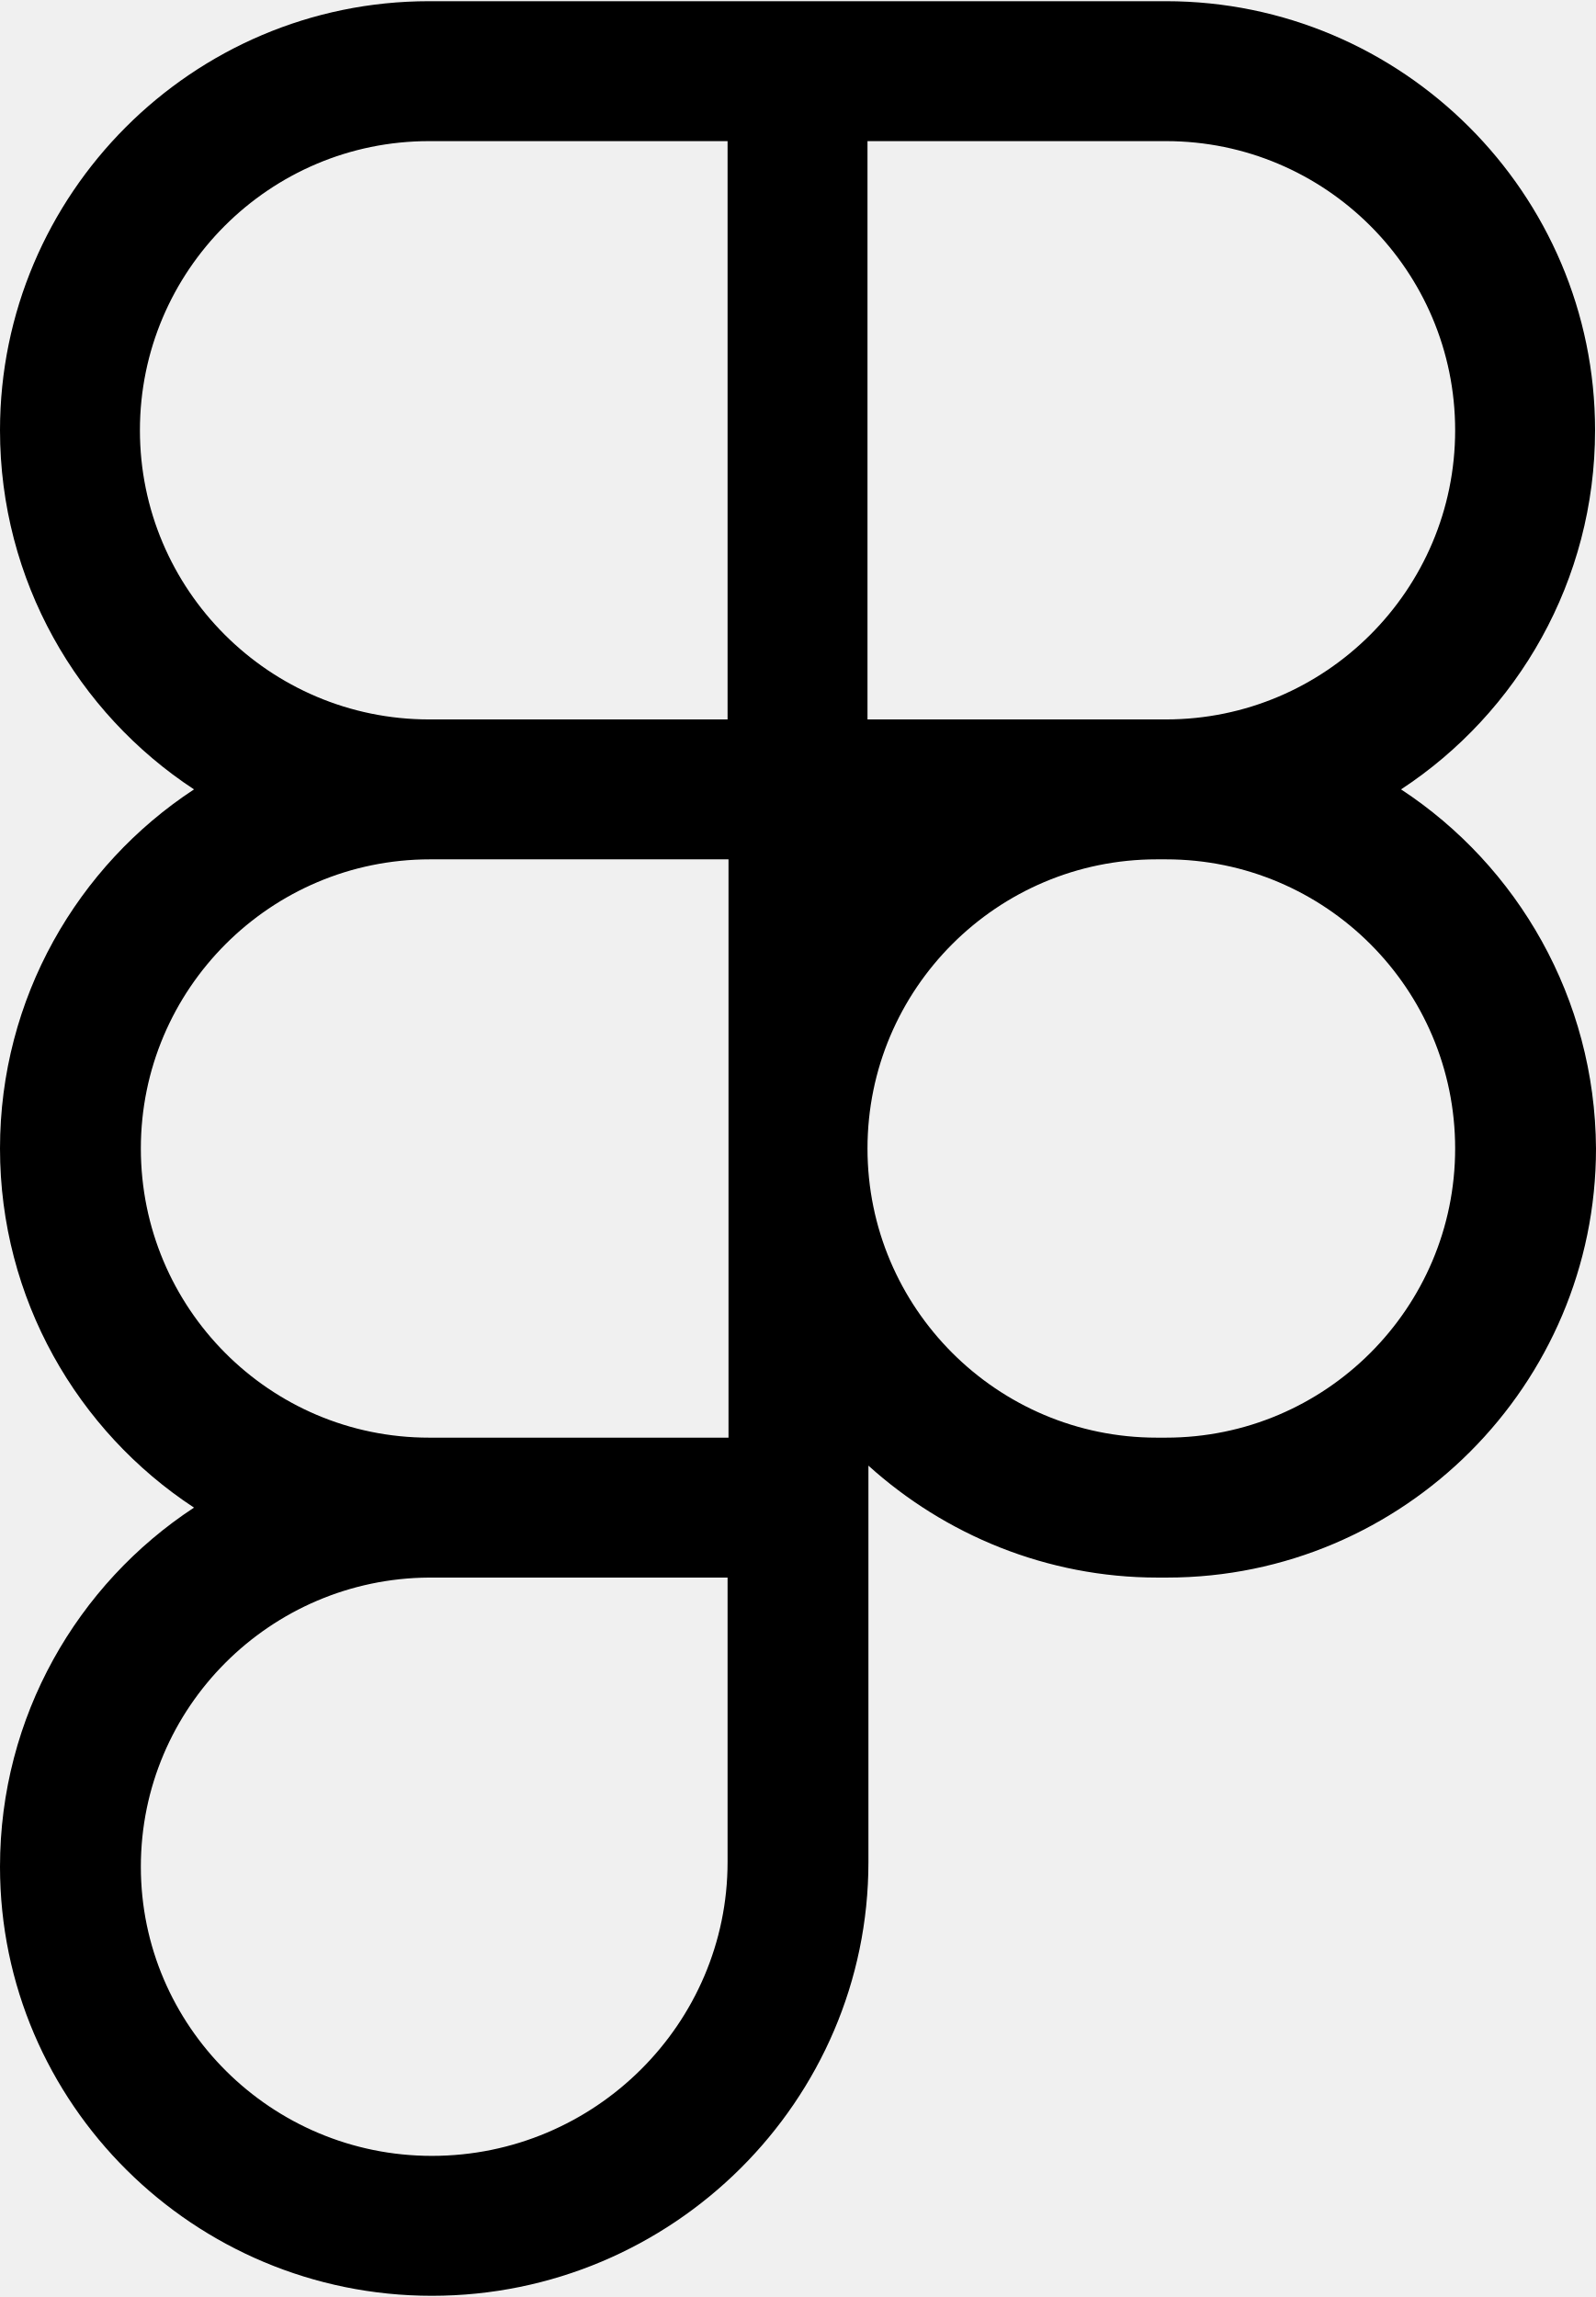
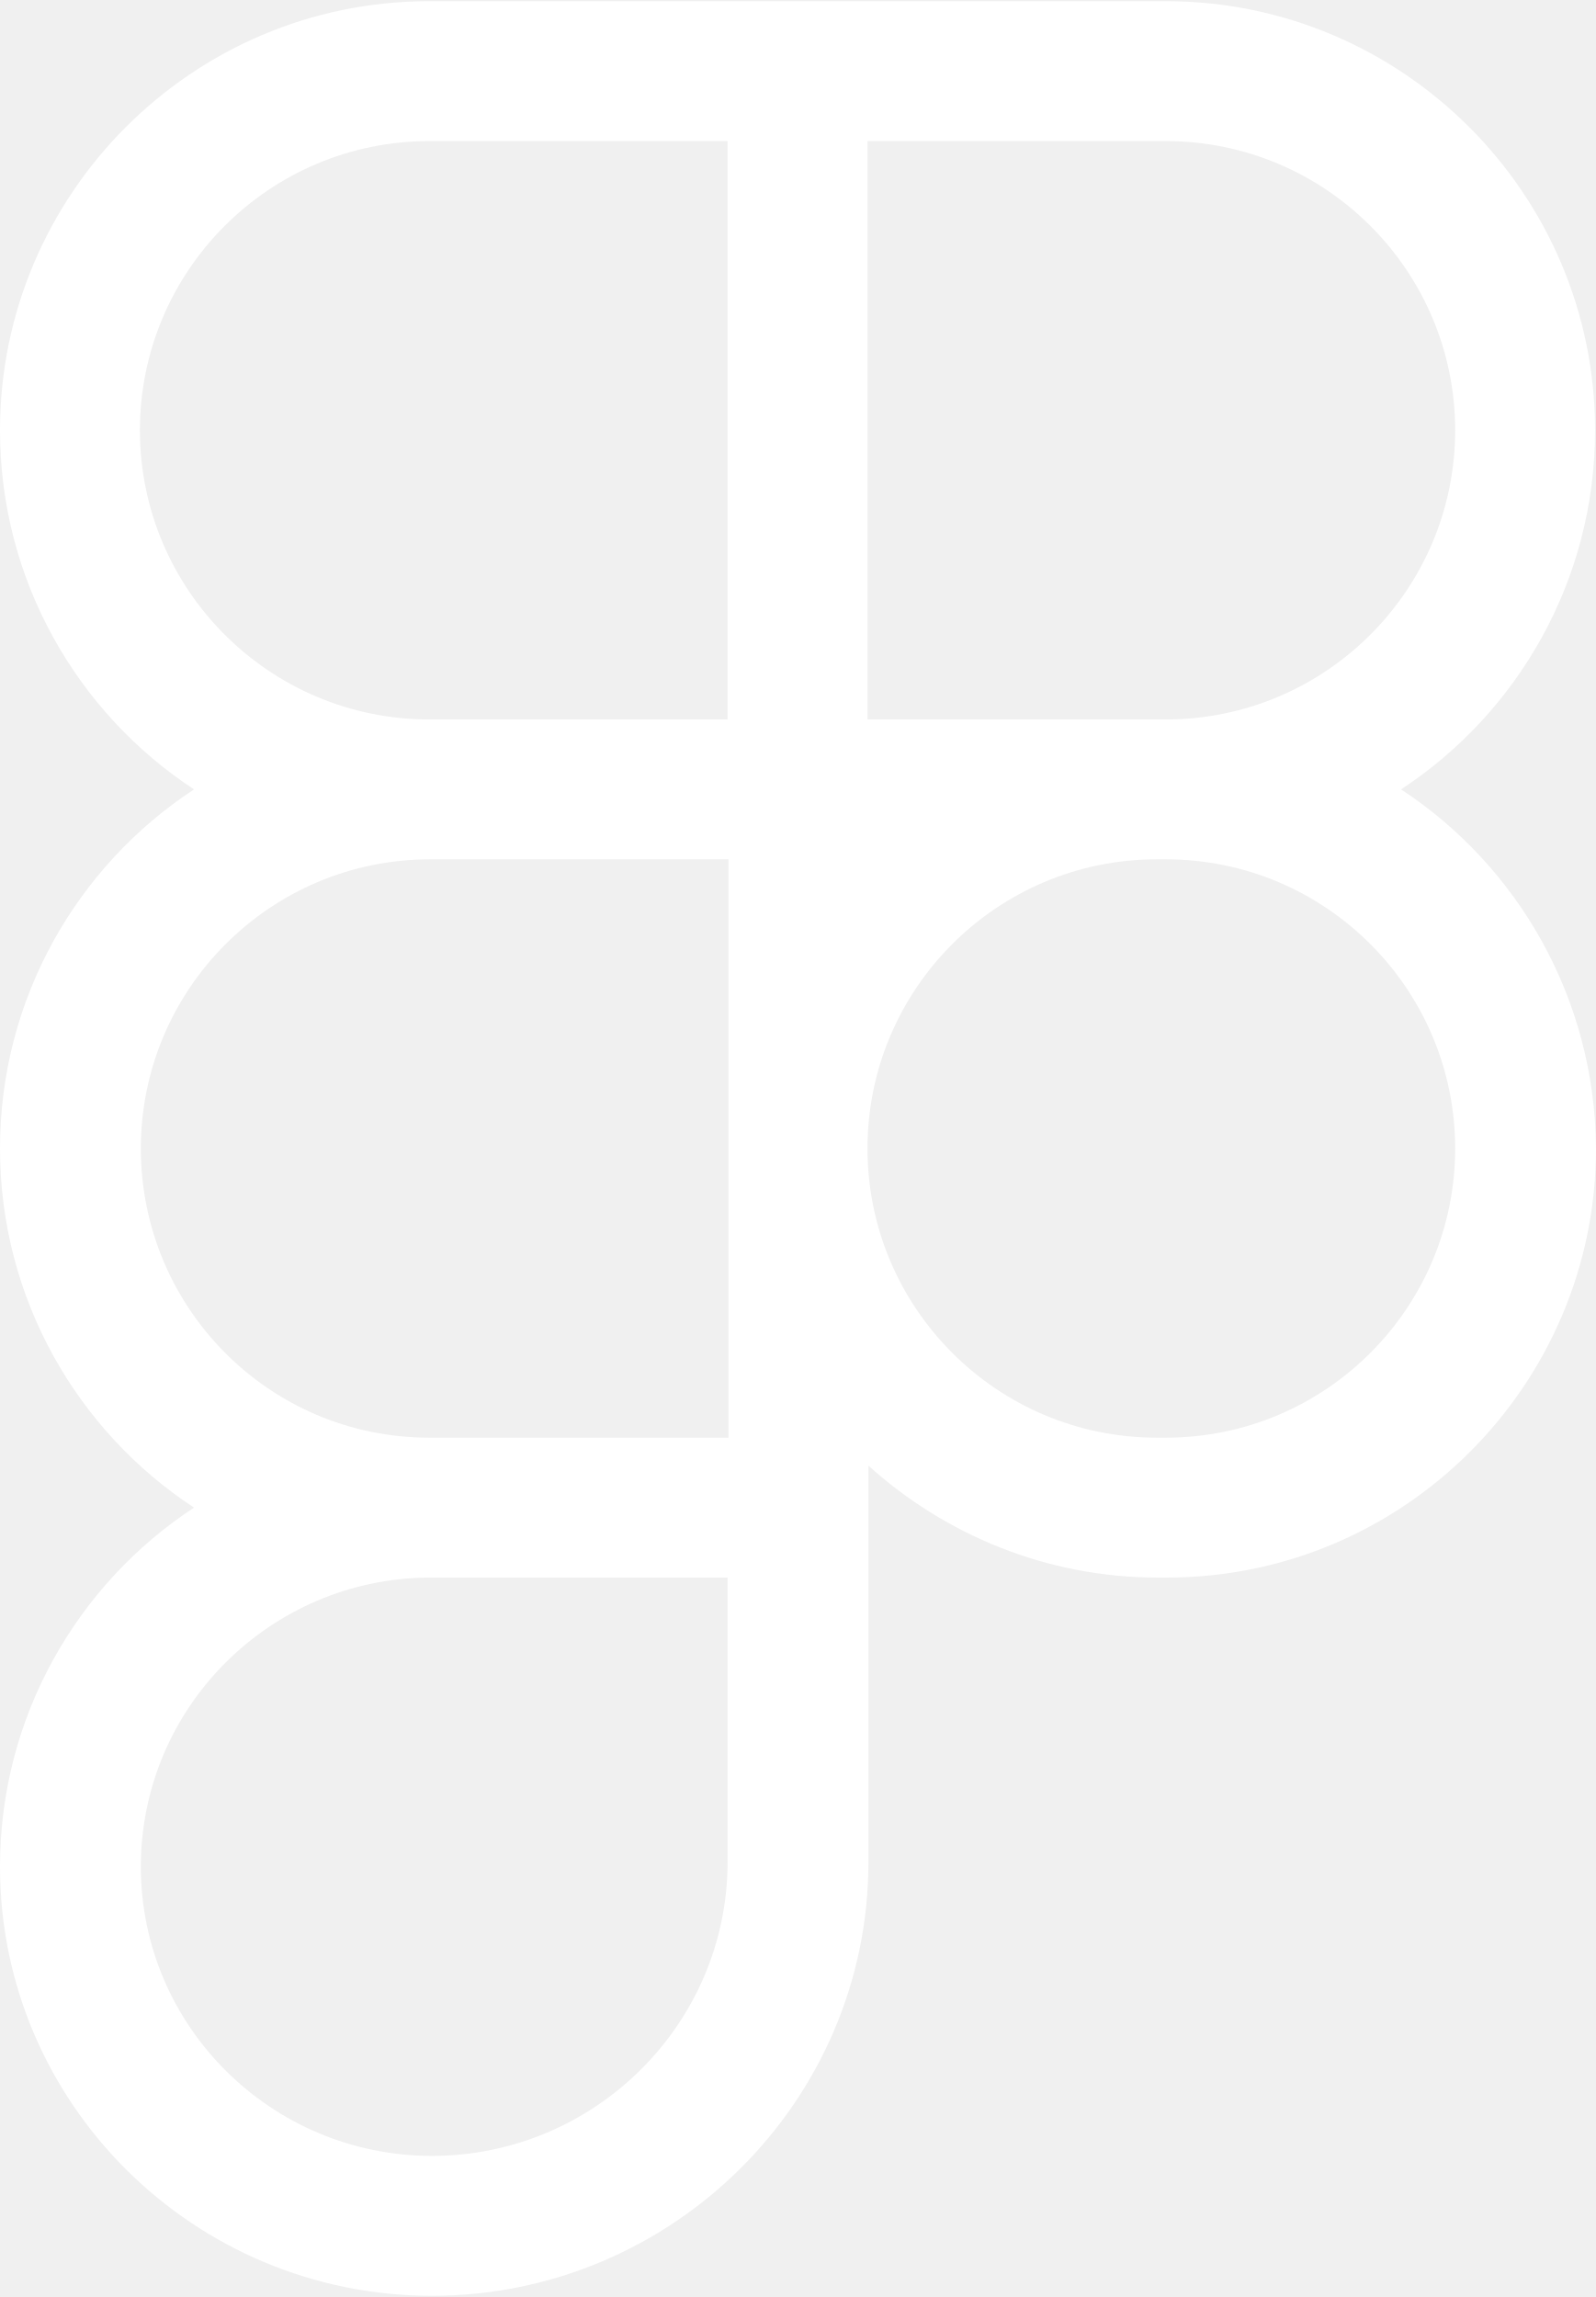
- <svg xmlns="http://www.w3.org/2000/svg" viewBox="0.5 0.5 171.1 246" width="1737" height="2500">
-   <path fill="fff" d="M150.7 85c12.5-8.2 20.8-22.4 20.8-38.5 0-25.4-20.7-46-46-46h-79C21.1.5.5 21.2.5 46.5.5 62.6 8.8 76.8 21.3 85 8.8 93.2.5 107.4.5 123.5s8.3 30.3 20.8 38.5C8.8 170.2.5 184.4.5 200.5c0 25.4 20.8 46 46.3 46 25.8 0 46.8-20.9 46.8-46.5v-42.5c8.2 7.4 19.1 12 31 12h1c25.4 0 46-20.7 46-46-.1-16.1-8.4-30.3-20.9-38.5zM78.5 200c0 17.3-14.2 31.5-31.7 31.5-17.2 0-31.2-13.9-31.2-31s13.9-30.9 30.9-31h32zm0-45.5h-32c-17.1 0-30.9-13.9-30.9-31s13.9-31 31-31h32v62zm0-77h-32c-17.1 0-31-13.9-31-31s13.9-31 31-31h32zm15-62h32c17.1 0 31 13.9 31 31s-13.9 31-31 31h-32zm32 139h-1c-17.1 0-31-13.9-31-31s13.9-31 31-31h1c17.1 0 31 13.9 31 31s-13.9 31-31 31z" />
+ <svg xmlns="http://www.w3.org/2000/svg" width="1737" height="2500" viewBox="0 0 1737 2500" fill="none">
+   <g clip-path="url(#clip0_438_12)">
+     <path d="M1524.82 859.15C1651.72 775.904 1735.98 631.746 1735.98 468.299C1735.98 210.44 1525.84 1.309 1268.99 1.309H466.99C209.13 1.309 0 211.455 0 468.299C0 631.746 84.261 775.904 211.161 859.15C84.261 942.396 0 1086.55 0 1250C0 1413.45 84.261 1557.6 211.161 1640.85C84.261 1724.1 0 1868.25 0 2031.7C0 2289.56 211.161 2498.69 470.036 2498.69C731.956 2498.69 945.147 2286.51 945.147 2026.62V1595.17C1028.39 1670.29 1139.05 1716.99 1259.86 1716.99H1270.01C1527.87 1716.99 1737 1506.84 1737 1250C1735.98 1086.55 1651.72 942.396 1524.82 859.15ZM791.853 2026.62C791.853 2202.25 647.695 2346.41 470.036 2346.41C295.422 2346.41 153.295 2205.3 153.295 2031.7C153.295 1858.1 294.407 1718.01 466.99 1716.99H791.853V2026.62ZM791.853 1564.71H466.99C293.392 1564.71 153.295 1423.6 153.295 1250C153.295 1076.4 294.407 935.289 468.005 935.289H792.868V1564.71H791.853ZM791.853 783.01H466.99C293.392 783.01 152.279 641.898 152.279 468.299C152.279 294.701 293.392 153.589 466.99 153.589H791.853V783.01ZM944.132 153.589H1268.99C1442.59 153.589 1583.71 294.701 1583.71 468.299C1583.71 641.898 1442.59 783.01 1268.99 783.01H944.132V153.589ZM1268.99 1564.71H1258.84C1085.24 1564.71 944.132 1423.6 944.132 1250C944.132 1076.4 1085.24 935.289 1258.84 935.289H1268.99C1442.59 935.289 1583.71 1076.4 1583.71 1250C1583.71 1423.6 1442.59 1564.71 1268.99 1564.71Z" fill="white" />
+   </g>
+   <defs>
+     <clipPath id="clip0_438_12">
+       <rect width="1737" height="2500" fill="white" />
+     </clipPath>
+   </defs>
</svg>
